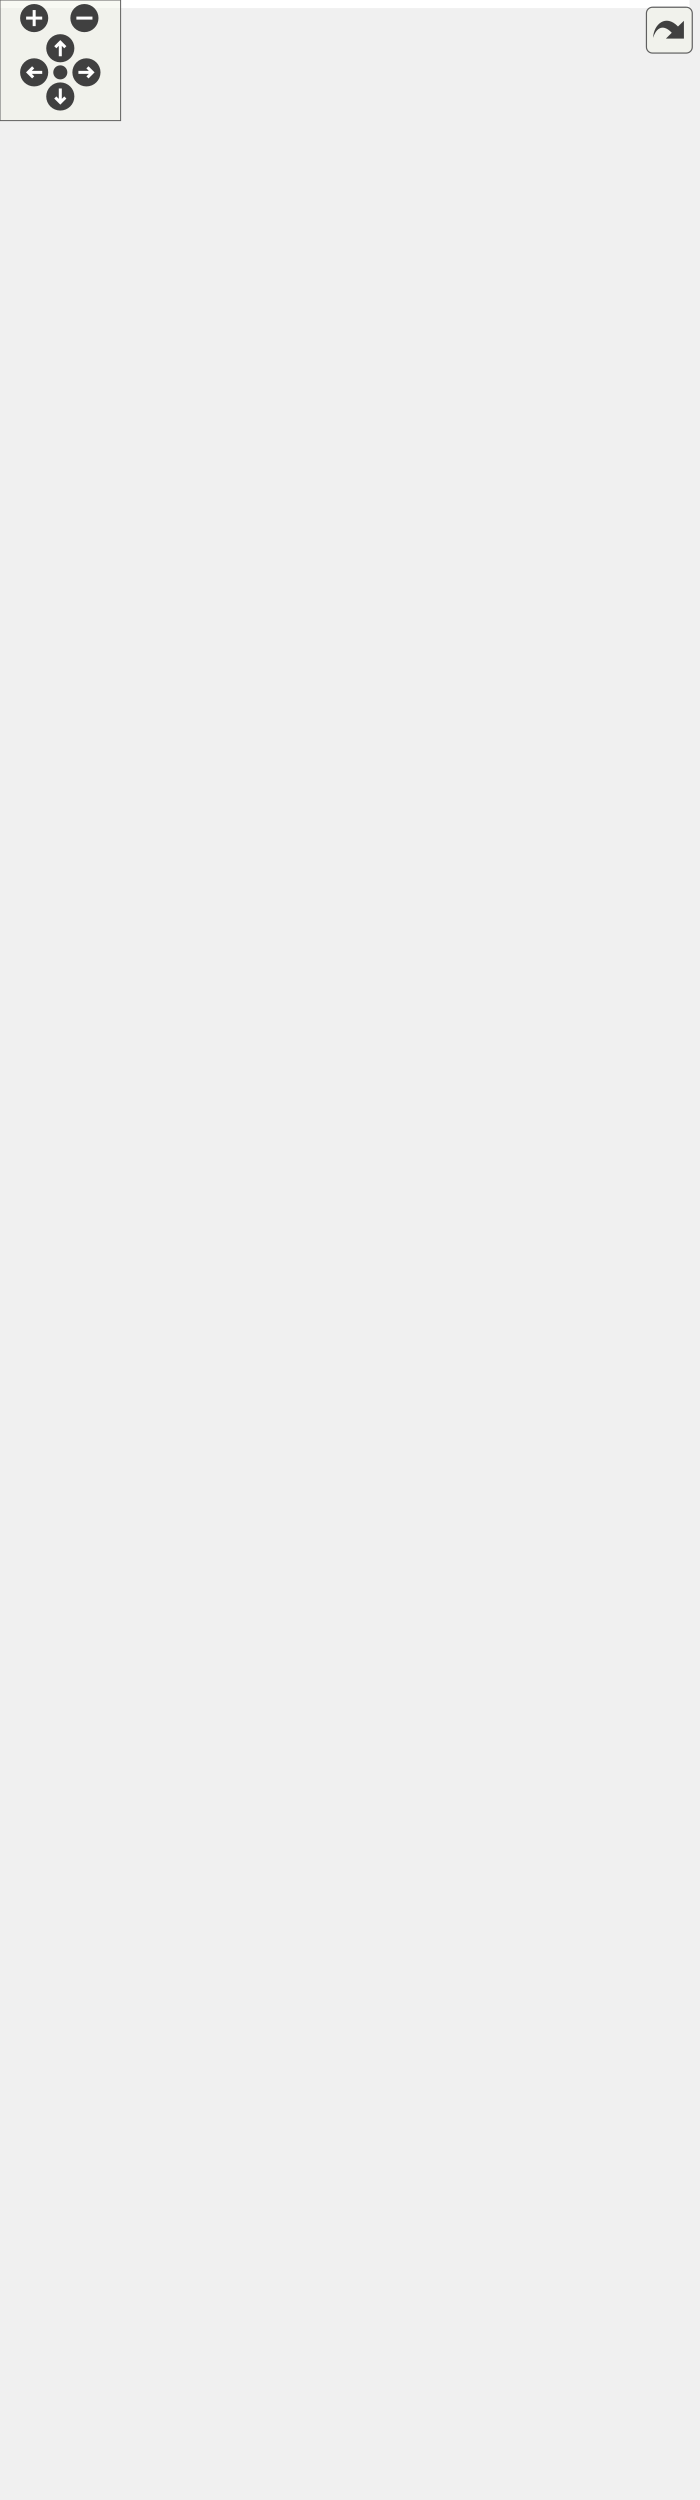
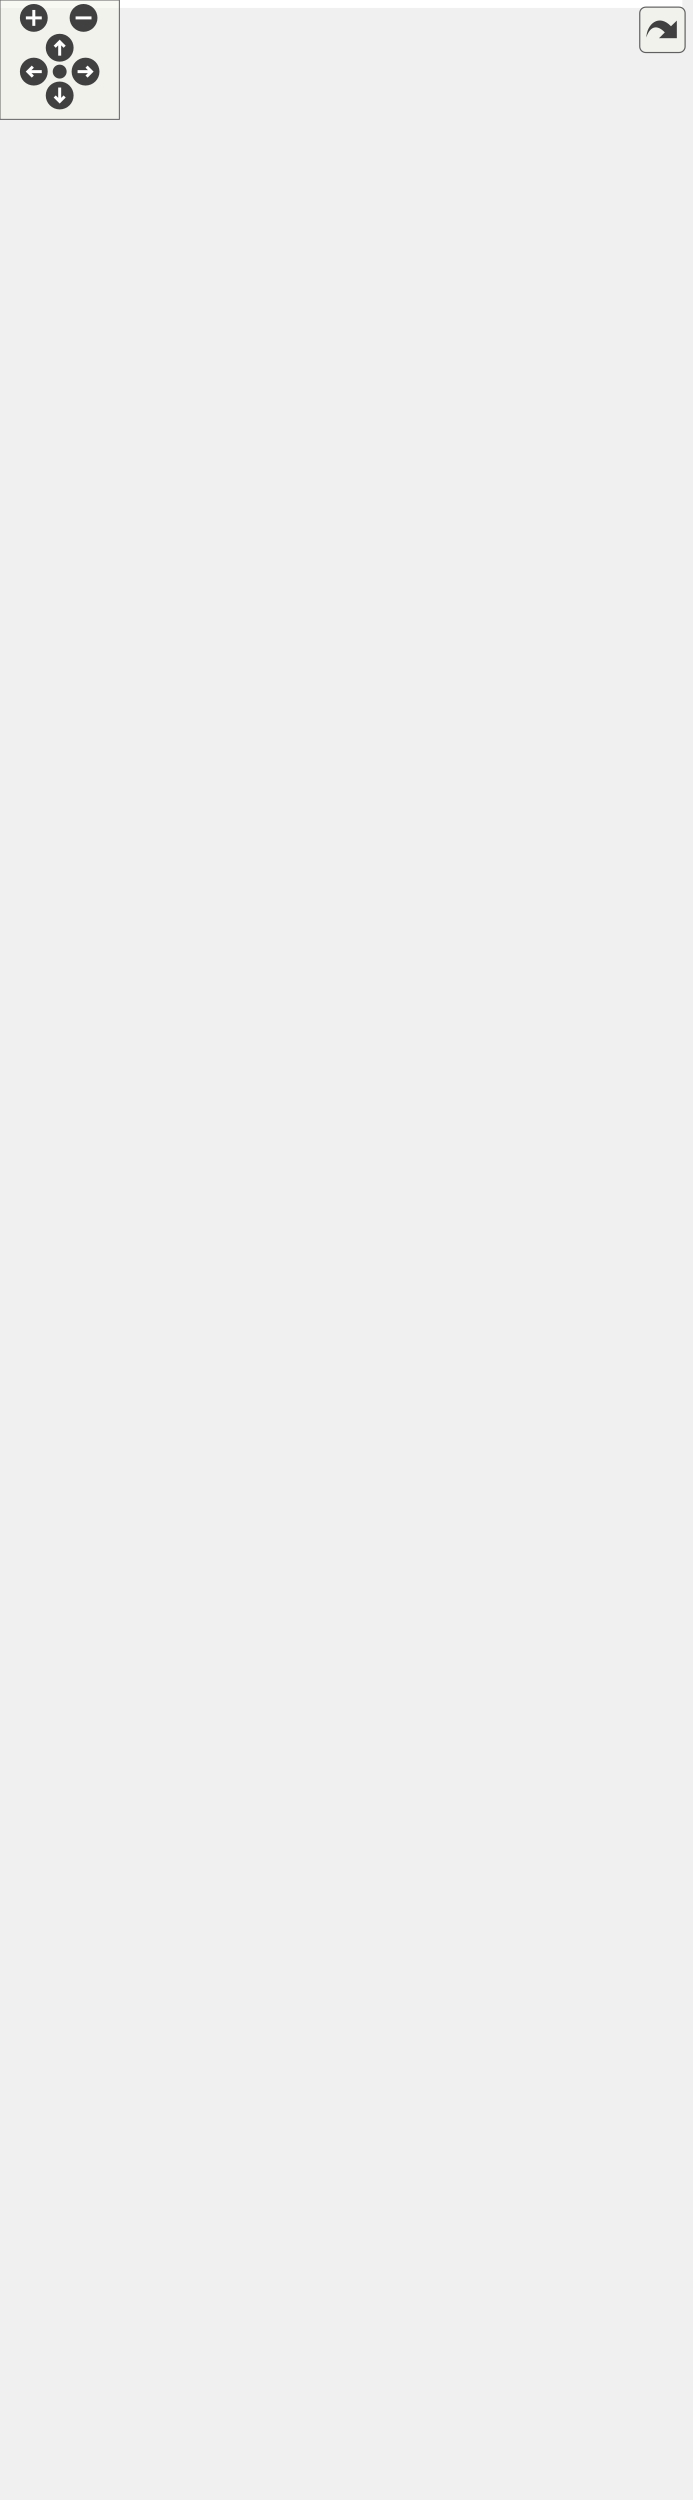
<svg xmlns="http://www.w3.org/2000/svg" xmlns:xlink="http://www.w3.org/1999/xlink" id="main" version="1.1" xml:space="preserve">
  <style type="text/css">
.edge:hover path { stroke: red; }
.edge:hover polygon { stroke: red; fill: red; }
</style>
  <defs>
    <circle id="rim" cx="0" cy="0" r="7" />
    <circle id="rim2" cx="0" cy="0" r="3.5" />
    <g id="zoomPlus">
      <use xlink:href="#rim" fill="#404040">
        <set attributeName="fill" to="#808080" begin="zoomplus.mouseover" end="zoomplus.mouseout" />
      </use>
      <path d="M-4,0h8M0,-4v8" fill="none" stroke="white" stroke-width="1.5" pointer-events="none" />
    </g>
    <g id="zoomMin">
      <use xlink:href="#rim" fill="#404040">
        <set attributeName="fill" to="#808080" begin="zoomminus.mouseover" end="zoomminus.mouseout" />
      </use>
      <path d="M-4,0h8" fill="none" stroke="white" stroke-width="1.5" pointer-events="none" />
    </g>
    <g id="dirArrow">
      <path fill="none" stroke="white" stroke-width="1.5" d="M0,-3.0v7 M-2.5,-0.5L0,-3.0L2.5,-0.5" />
    </g>
    <g id="resetDef">
      <use xlink:href="#rim2" fill="#404040">
        <set attributeName="fill" to="#808080" begin="reset.mouseover" end="reset.mouseout" />
      </use>
    </g>
  </defs>
  <svg id="graph" class="graph">
    <g id="viewport">
-       <polygon fill="white" stroke="transparent" points="-4,4 -4,-1183 343,-1183 343,4 -4,4" />
+       <polygon fill="white" stroke="transparent" points="-4,4 -4,-1196 343,-1196 343,4 -4,4" />
      <g id="node1" class="node">
        <g id="a_node1">
          <a xlink:title=" ">
-             <polygon fill="#bfbfbf" stroke="black" points="0,-0.5 0,-323.5 185,-323.5 185,-0.5 0,-0.5" />
-             <text text-anchor="middle" x="92.5" y="-309.9" font-family="Helvetica,sans-Serif" font-size="12.00">AppSerialCommandInterface</text>
-             <polyline fill="none" stroke="black" points="0,-302.5 185,-302.5 " />
-             <text text-anchor="start" x="8" y="-288.9" font-family="Helvetica,sans-Serif" font-size="12.00"># FsFile file</text>
-             <text text-anchor="start" x="8" y="-275.9" font-family="Helvetica,sans-Serif" font-size="12.00"># byte indexRxBuffer</text>
-             <text text-anchor="start" x="8" y="-262.9" font-family="Helvetica,sans-Serif" font-size="12.00"># bool isStreamingFile</text>
-             <text text-anchor="start" x="8" y="-249.9" font-family="Helvetica,sans-Serif" font-size="12.00"># SdFs * pSD</text>
-             <text text-anchor="start" x="8" y="-236.9" font-family="Helvetica,sans-Serif" font-size="12.00"># char receivedChars</text>
+             <polygon fill="#bfbfbf" stroke="black" points="0,-0.5 0,-336.5 185,-336.5 185,-0.5 0,-0.5" />
+             <text text-anchor="middle" x="92.5" y="-322.9" font-family="Helvetica,sans-Serif" font-size="12.00">AppSerialCommandInterface</text>
+             <polyline fill="none" stroke="black" points="0,-315.5 185,-315.5 " />
+             <text text-anchor="start" x="8" y="-301.9" font-family="Helvetica,sans-Serif" font-size="12.00"># FsFile file</text>
+             <text text-anchor="start" x="8" y="-288.9" font-family="Helvetica,sans-Serif" font-size="12.00"># byte indexRxBuffer</text>
+             <text text-anchor="start" x="8" y="-275.9" font-family="Helvetica,sans-Serif" font-size="12.00"># bool isStreamingFile</text>
+             <text text-anchor="start" x="8" y="-262.9" font-family="Helvetica,sans-Serif" font-size="12.00"># SdFs * pSD</text>
+             <text text-anchor="start" x="8" y="-249.9" font-family="Helvetica,sans-Serif" font-size="12.00"># char receivedChars</text>
+             <text text-anchor="start" x="8" y="-236.9" font-family="Helvetica,sans-Serif" font-size="12.00"># elapsedMillis sincePeriodic</text>
            <text text-anchor="start" x="8" y="-223.9" font-family="Helvetica,sans-Serif" font-size="12.00"># elapsedMillis sincePoll</text>
            <text text-anchor="start" x="8" y="-210.9" font-family="Helvetica,sans-Serif" font-size="12.00"># char streamFile</text>
            <text text-anchor="start" x="8" y="-197.9" font-family="Helvetica,sans-Serif" font-size="12.00"># char streamPath</text>
            <text text-anchor="start" x="8" y="-184.9" font-family="Helvetica,sans-Serif" font-size="12.00"># uint64_t streamPos</text>
            <text text-anchor="start" x="8" y="-171.9" font-family="Helvetica,sans-Serif" font-size="12.00"># char txBuffer</text>
            <polyline fill="none" stroke="black" points="0,-164.5 185,-164.5 " />
            <text text-anchor="start" x="8" y="-150.9" font-family="Helvetica,sans-Serif" font-size="12.00">+ AppSerialCommandInterface()</text>
            <text text-anchor="start" x="8" y="-137.9" font-family="Helvetica,sans-Serif" font-size="12.00"># void onFocus() override</text>
            <text text-anchor="start" x="8" y="-124.9" font-family="Helvetica,sans-Serif" font-size="12.00"># void onFocusLost()</text>
            <text text-anchor="start" x="8" y="-111.9" font-family="Helvetica,sans-Serif" font-size="12.00"> override</text>
            <text text-anchor="start" x="8" y="-98.9" font-family="Helvetica,sans-Serif" font-size="12.00"># void onTouch(uint16</text>
            <text text-anchor="start" x="8" y="-85.9" font-family="Helvetica,sans-Serif" font-size="12.00">_t x, uint16_t y) override</text>
            <text text-anchor="start" x="8" y="-72.9" font-family="Helvetica,sans-Serif" font-size="12.00"># void onTouchRelease</text>
            <text text-anchor="start" x="8" y="-59.9" font-family="Helvetica,sans-Serif" font-size="12.00">(uint16_t x, uint16</text>
            <text text-anchor="start" x="8" y="-46.9" font-family="Helvetica,sans-Serif" font-size="12.00">_t y) override</text>
            <text text-anchor="start" x="8" y="-33.9" font-family="Helvetica,sans-Serif" font-size="12.00"># void streamHandler()</text>
            <text text-anchor="start" x="8" y="-20.9" font-family="Helvetica,sans-Serif" font-size="12.00"># void update() override</text>
            <text text-anchor="start" x="8" y="-7.9" font-family="Helvetica,sans-Serif" font-size="12.00"># void updateRT() override</text>
          </a>
        </g>
      </g>
      <g id="node2" class="node">
        <g id="a_node2">
          <a xlink:href="../../db/d69/class_app_base_class.html" target="_top" xlink:title=" ">
-             <polygon fill="white" stroke="black" points="0,-361.5 0,-1178.5 185,-1178.5 185,-361.5 0,-361.5" />
-             <text text-anchor="middle" x="92.5" y="-1164.9" font-family="Helvetica,sans-Serif" font-size="12.00">AppBaseClass</text>
-             <polyline fill="none" stroke="black" points="0,-1157.5 185,-1157.5 " />
-             <text text-anchor="start" x="8" y="-1143.9" font-family="Helvetica,sans-Serif" font-size="12.00">+ int16_t height</text>
-             <text text-anchor="start" x="8" y="-1130.9" font-family="Helvetica,sans-Serif" font-size="12.00">+ char name</text>
-             <text text-anchor="start" x="8" y="-1117.9" font-family="Helvetica,sans-Serif" font-size="12.00">+ int16_t origin_x</text>
-             <text text-anchor="start" x="8" y="-1104.9" font-family="Helvetica,sans-Serif" font-size="12.00">+ int16_t origin_y</text>
-             <text text-anchor="start" x="8" y="-1091.9" font-family="Helvetica,sans-Serif" font-size="12.00">+ int16_t width</text>
-             <text text-anchor="start" x="8" y="-1078.9" font-family="Helvetica,sans-Serif" font-size="12.00"># uint16_t cycle_time</text>
-             <text text-anchor="start" x="8" y="-1065.9" font-family="Helvetica,sans-Serif" font-size="12.00"># uint16_t cycle_time_max</text>
-             <text text-anchor="start" x="8" y="-1052.9" font-family="Helvetica,sans-Serif" font-size="12.00"># uint16_t id</text>
-             <text text-anchor="start" x="8" y="-1039.9" font-family="Helvetica,sans-Serif" font-size="12.00"># bool touch_state</text>
-             <text text-anchor="start" x="8" y="-1026.9" font-family="Helvetica,sans-Serif" font-size="12.00"># elapsedMicros update</text>
-             <text text-anchor="start" x="8" y="-1013.9" font-family="Helvetica,sans-Serif" font-size="12.00">_call_period</text>
-             <text text-anchor="start" x="8" y="-1000.9" font-family="Helvetica,sans-Serif" font-size="12.00"># uint16_t update_call</text>
-             <text text-anchor="start" x="8" y="-987.9" font-family="Helvetica,sans-Serif" font-size="12.00">_period_max</text>
-             <text text-anchor="start" x="8" y="-974.9" font-family="Helvetica,sans-Serif" font-size="12.00"># uint16_t update_loop_time</text>
-             <text text-anchor="start" x="8" y="-961.9" font-family="Helvetica,sans-Serif" font-size="12.00"># uint16_t update_loop</text>
-             <text text-anchor="start" x="8" y="-948.9" font-family="Helvetica,sans-Serif" font-size="12.00">_time_max</text>
-             <text text-anchor="start" x="8" y="-935.9" font-family="Helvetica,sans-Serif" font-size="12.00"># elapsedMicros updateRT</text>
-             <text text-anchor="start" x="8" y="-922.9" font-family="Helvetica,sans-Serif" font-size="12.00">_call_period</text>
-             <text text-anchor="start" x="8" y="-909.9" font-family="Helvetica,sans-Serif" font-size="12.00"># uint16_t updateRT_call</text>
-             <text text-anchor="start" x="8" y="-896.9" font-family="Helvetica,sans-Serif" font-size="12.00">_period_max</text>
-             <text text-anchor="start" x="8" y="-883.9" font-family="Helvetica,sans-Serif" font-size="12.00"># uint16_t updateRT_loop_time</text>
-             <text text-anchor="start" x="8" y="-870.9" font-family="Helvetica,sans-Serif" font-size="12.00"># uint16_t updateRT_loop</text>
-             <text text-anchor="start" x="8" y="-857.9" font-family="Helvetica,sans-Serif" font-size="12.00">_time_max</text>
-             <polyline fill="none" stroke="black" points="0,-850.5 185,-850.5 " />
-             <text text-anchor="start" x="8" y="-836.9" font-family="Helvetica,sans-Serif" font-size="12.00">+ AppBaseClass()</text>
-             <text text-anchor="start" x="8" y="-823.9" font-family="Helvetica,sans-Serif" font-size="12.00">+ AppBaseClass(const</text>
-             <text text-anchor="start" x="8" y="-810.9" font-family="Helvetica,sans-Serif" font-size="12.00"> AppBaseClass &amp;)=delete</text>
-             <text text-anchor="start" x="8" y="-797.9" font-family="Helvetica,sans-Serif" font-size="12.00">+ uint16_t getId()</text>
-             <text text-anchor="start" x="8" y="-784.9" font-family="Helvetica,sans-Serif" font-size="12.00">+ bool isName(const char</text>
-             <text text-anchor="start" x="8" y="-771.9" font-family="Helvetica,sans-Serif" font-size="12.00"> *name_string)</text>
-             <text text-anchor="start" x="8" y="-758.9" font-family="Helvetica,sans-Serif" font-size="12.00">+ virtual void MessageHandler</text>
-             <text text-anchor="start" x="8" y="-745.9" font-family="Helvetica,sans-Serif" font-size="12.00">(AppBaseClass *sender, const</text>
-             <text text-anchor="start" x="8" y="-732.9" font-family="Helvetica,sans-Serif" font-size="12.00"> char *message)</text>
-             <text text-anchor="start" x="8" y="-719.9" font-family="Helvetica,sans-Serif" font-size="12.00">+ virtual void onAnalog1</text>
-             <text text-anchor="start" x="8" y="-706.9" font-family="Helvetica,sans-Serif" font-size="12.00">(uint16_t uval, float fval)</text>
-             <text text-anchor="start" x="8" y="-693.9" font-family="Helvetica,sans-Serif" font-size="12.00">+ virtual void onAnalog2</text>
-             <text text-anchor="start" x="8" y="-680.9" font-family="Helvetica,sans-Serif" font-size="12.00">(uint16_t uval, float fval)</text>
-             <text text-anchor="start" x="8" y="-667.9" font-family="Helvetica,sans-Serif" font-size="12.00">+ virtual void onAnalog3</text>
-             <text text-anchor="start" x="8" y="-654.9" font-family="Helvetica,sans-Serif" font-size="12.00">(uint16_t uval, float fval)</text>
-             <text text-anchor="start" x="8" y="-641.9" font-family="Helvetica,sans-Serif" font-size="12.00">+ virtual void onAnalog4</text>
-             <text text-anchor="start" x="8" y="-628.9" font-family="Helvetica,sans-Serif" font-size="12.00">(uint16_t uval, float fval)</text>
-             <text text-anchor="start" x="8" y="-615.9" font-family="Helvetica,sans-Serif" font-size="12.00">+ virtual void onFocus()</text>
-             <text text-anchor="start" x="8" y="-602.9" font-family="Helvetica,sans-Serif" font-size="12.00">+ virtual void onFocusLost()</text>
-             <text text-anchor="start" x="8" y="-589.9" font-family="Helvetica,sans-Serif" font-size="12.00">+ virtual void onTouch</text>
-             <text text-anchor="start" x="8" y="-576.9" font-family="Helvetica,sans-Serif" font-size="12.00">(uint16_t x, uint16_t y)</text>
-             <text text-anchor="start" x="8" y="-563.9" font-family="Helvetica,sans-Serif" font-size="12.00">+ virtual void onTouchDrag</text>
-             <text text-anchor="start" x="8" y="-550.9" font-family="Helvetica,sans-Serif" font-size="12.00">(uint16_t x, uint16_t y)</text>
-             <text text-anchor="start" x="8" y="-537.9" font-family="Helvetica,sans-Serif" font-size="12.00">+ virtual void onTouchRelease</text>
-             <text text-anchor="start" x="8" y="-524.9" font-family="Helvetica,sans-Serif" font-size="12.00">(uint16_t x, uint16_t y)</text>
-             <text text-anchor="start" x="8" y="-511.9" font-family="Helvetica,sans-Serif" font-size="12.00">+ void setDimension(int16</text>
-             <text text-anchor="start" x="8" y="-498.9" font-family="Helvetica,sans-Serif" font-size="12.00">_t new_width, int16_t</text>
-             <text text-anchor="start" x="8" y="-485.9" font-family="Helvetica,sans-Serif" font-size="12.00"> new_height)</text>
-             <text text-anchor="start" x="8" y="-472.9" font-family="Helvetica,sans-Serif" font-size="12.00">+ void setName(const</text>
-             <text text-anchor="start" x="8" y="-459.9" font-family="Helvetica,sans-Serif" font-size="12.00"> char *name_string)</text>
-             <text text-anchor="start" x="8" y="-446.9" font-family="Helvetica,sans-Serif" font-size="12.00">+ void setParent(AppBaseClass</text>
-             <text text-anchor="start" x="8" y="-433.9" font-family="Helvetica,sans-Serif" font-size="12.00"> *parent)</text>
-             <text text-anchor="start" x="8" y="-420.9" font-family="Helvetica,sans-Serif" font-size="12.00">+ void setPosition(int16</text>
-             <text text-anchor="start" x="8" y="-407.9" font-family="Helvetica,sans-Serif" font-size="12.00">_t newOriginX, int16_t</text>
-             <text text-anchor="start" x="8" y="-394.9" font-family="Helvetica,sans-Serif" font-size="12.00"> newOriginY)</text>
-             <text text-anchor="start" x="8" y="-381.9" font-family="Helvetica,sans-Serif" font-size="12.00">+ virtual void update()</text>
-             <text text-anchor="start" x="8" y="-368.9" font-family="Helvetica,sans-Serif" font-size="12.00">+ virtual void updateRT()</text>
+             <polygon fill="white" stroke="black" points="0,-374.5 0,-1191.5 185,-1191.5 185,-374.5 0,-374.5" />
+             <text text-anchor="middle" x="92.5" y="-1177.9" font-family="Helvetica,sans-Serif" font-size="12.00">AppBaseClass</text>
+             <polyline fill="none" stroke="black" points="0,-1170.5 185,-1170.5 " />
+             <text text-anchor="start" x="8" y="-1156.9" font-family="Helvetica,sans-Serif" font-size="12.00">+ int16_t height</text>
+             <text text-anchor="start" x="8" y="-1143.9" font-family="Helvetica,sans-Serif" font-size="12.00">+ char name</text>
+             <text text-anchor="start" x="8" y="-1130.9" font-family="Helvetica,sans-Serif" font-size="12.00">+ int16_t origin_x</text>
+             <text text-anchor="start" x="8" y="-1117.9" font-family="Helvetica,sans-Serif" font-size="12.00">+ int16_t origin_y</text>
+             <text text-anchor="start" x="8" y="-1104.9" font-family="Helvetica,sans-Serif" font-size="12.00">+ int16_t width</text>
+             <text text-anchor="start" x="8" y="-1091.9" font-family="Helvetica,sans-Serif" font-size="12.00"># uint16_t cycle_time</text>
+             <text text-anchor="start" x="8" y="-1078.9" font-family="Helvetica,sans-Serif" font-size="12.00"># uint16_t cycle_time_max</text>
+             <text text-anchor="start" x="8" y="-1065.9" font-family="Helvetica,sans-Serif" font-size="12.00"># uint16_t id</text>
+             <text text-anchor="start" x="8" y="-1052.9" font-family="Helvetica,sans-Serif" font-size="12.00"># bool touch_state</text>
+             <text text-anchor="start" x="8" y="-1039.9" font-family="Helvetica,sans-Serif" font-size="12.00"># elapsedMicros update</text>
+             <text text-anchor="start" x="8" y="-1026.9" font-family="Helvetica,sans-Serif" font-size="12.00">_call_period</text>
+             <text text-anchor="start" x="8" y="-1013.9" font-family="Helvetica,sans-Serif" font-size="12.00"># uint16_t update_call</text>
+             <text text-anchor="start" x="8" y="-1000.9" font-family="Helvetica,sans-Serif" font-size="12.00">_period_max</text>
+             <text text-anchor="start" x="8" y="-987.9" font-family="Helvetica,sans-Serif" font-size="12.00"># uint16_t update_loop_time</text>
+             <text text-anchor="start" x="8" y="-974.9" font-family="Helvetica,sans-Serif" font-size="12.00"># uint16_t update_loop</text>
+             <text text-anchor="start" x="8" y="-961.9" font-family="Helvetica,sans-Serif" font-size="12.00">_time_max</text>
+             <text text-anchor="start" x="8" y="-948.9" font-family="Helvetica,sans-Serif" font-size="12.00"># elapsedMicros updateRT</text>
+             <text text-anchor="start" x="8" y="-935.9" font-family="Helvetica,sans-Serif" font-size="12.00">_call_period</text>
+             <text text-anchor="start" x="8" y="-922.9" font-family="Helvetica,sans-Serif" font-size="12.00"># uint16_t updateRT_call</text>
+             <text text-anchor="start" x="8" y="-909.9" font-family="Helvetica,sans-Serif" font-size="12.00">_period_max</text>
+             <text text-anchor="start" x="8" y="-896.9" font-family="Helvetica,sans-Serif" font-size="12.00"># uint16_t updateRT_loop_time</text>
+             <text text-anchor="start" x="8" y="-883.9" font-family="Helvetica,sans-Serif" font-size="12.00"># uint16_t updateRT_loop</text>
+             <text text-anchor="start" x="8" y="-870.9" font-family="Helvetica,sans-Serif" font-size="12.00">_time_max</text>
+             <polyline fill="none" stroke="black" points="0,-863.5 185,-863.5 " />
+             <text text-anchor="start" x="8" y="-849.9" font-family="Helvetica,sans-Serif" font-size="12.00">+ AppBaseClass()</text>
+             <text text-anchor="start" x="8" y="-836.9" font-family="Helvetica,sans-Serif" font-size="12.00">+ AppBaseClass(const</text>
+             <text text-anchor="start" x="8" y="-823.9" font-family="Helvetica,sans-Serif" font-size="12.00"> AppBaseClass &amp;)=delete</text>
+             <text text-anchor="start" x="8" y="-810.9" font-family="Helvetica,sans-Serif" font-size="12.00">+ uint16_t getId()</text>
+             <text text-anchor="start" x="8" y="-797.9" font-family="Helvetica,sans-Serif" font-size="12.00">+ bool isName(const char</text>
+             <text text-anchor="start" x="8" y="-784.9" font-family="Helvetica,sans-Serif" font-size="12.00"> *name_string)</text>
+             <text text-anchor="start" x="8" y="-771.9" font-family="Helvetica,sans-Serif" font-size="12.00">+ virtual void MessageHandler</text>
+             <text text-anchor="start" x="8" y="-758.9" font-family="Helvetica,sans-Serif" font-size="12.00">(AppBaseClass *sender, const</text>
+             <text text-anchor="start" x="8" y="-745.9" font-family="Helvetica,sans-Serif" font-size="12.00"> char *message)</text>
+             <text text-anchor="start" x="8" y="-732.9" font-family="Helvetica,sans-Serif" font-size="12.00">+ virtual void onAnalog1</text>
+             <text text-anchor="start" x="8" y="-719.9" font-family="Helvetica,sans-Serif" font-size="12.00">(uint16_t uval, float fval)</text>
+             <text text-anchor="start" x="8" y="-706.9" font-family="Helvetica,sans-Serif" font-size="12.00">+ virtual void onAnalog2</text>
+             <text text-anchor="start" x="8" y="-693.9" font-family="Helvetica,sans-Serif" font-size="12.00">(uint16_t uval, float fval)</text>
+             <text text-anchor="start" x="8" y="-680.9" font-family="Helvetica,sans-Serif" font-size="12.00">+ virtual void onAnalog3</text>
+             <text text-anchor="start" x="8" y="-667.9" font-family="Helvetica,sans-Serif" font-size="12.00">(uint16_t uval, float fval)</text>
+             <text text-anchor="start" x="8" y="-654.9" font-family="Helvetica,sans-Serif" font-size="12.00">+ virtual void onAnalog4</text>
+             <text text-anchor="start" x="8" y="-641.9" font-family="Helvetica,sans-Serif" font-size="12.00">(uint16_t uval, float fval)</text>
+             <text text-anchor="start" x="8" y="-628.9" font-family="Helvetica,sans-Serif" font-size="12.00">+ virtual void onFocus()</text>
+             <text text-anchor="start" x="8" y="-615.9" font-family="Helvetica,sans-Serif" font-size="12.00">+ virtual void onFocusLost()</text>
+             <text text-anchor="start" x="8" y="-602.9" font-family="Helvetica,sans-Serif" font-size="12.00">+ virtual void onTouch</text>
+             <text text-anchor="start" x="8" y="-589.9" font-family="Helvetica,sans-Serif" font-size="12.00">(uint16_t x, uint16_t y)</text>
+             <text text-anchor="start" x="8" y="-576.9" font-family="Helvetica,sans-Serif" font-size="12.00">+ virtual void onTouchDrag</text>
+             <text text-anchor="start" x="8" y="-563.9" font-family="Helvetica,sans-Serif" font-size="12.00">(uint16_t x, uint16_t y)</text>
+             <text text-anchor="start" x="8" y="-550.9" font-family="Helvetica,sans-Serif" font-size="12.00">+ virtual void onTouchRelease</text>
+             <text text-anchor="start" x="8" y="-537.9" font-family="Helvetica,sans-Serif" font-size="12.00">(uint16_t x, uint16_t y)</text>
+             <text text-anchor="start" x="8" y="-524.9" font-family="Helvetica,sans-Serif" font-size="12.00">+ void setDimension(int16</text>
+             <text text-anchor="start" x="8" y="-511.9" font-family="Helvetica,sans-Serif" font-size="12.00">_t new_width, int16_t</text>
+             <text text-anchor="start" x="8" y="-498.9" font-family="Helvetica,sans-Serif" font-size="12.00"> new_height)</text>
+             <text text-anchor="start" x="8" y="-485.9" font-family="Helvetica,sans-Serif" font-size="12.00">+ void setName(const</text>
+             <text text-anchor="start" x="8" y="-472.9" font-family="Helvetica,sans-Serif" font-size="12.00"> char *name_string)</text>
+             <text text-anchor="start" x="8" y="-459.9" font-family="Helvetica,sans-Serif" font-size="12.00">+ void setParent(AppBaseClass</text>
+             <text text-anchor="start" x="8" y="-446.9" font-family="Helvetica,sans-Serif" font-size="12.00"> *parent)</text>
+             <text text-anchor="start" x="8" y="-433.9" font-family="Helvetica,sans-Serif" font-size="12.00">+ void setPosition(int16</text>
+             <text text-anchor="start" x="8" y="-420.9" font-family="Helvetica,sans-Serif" font-size="12.00">_t newOriginX, int16_t</text>
+             <text text-anchor="start" x="8" y="-407.9" font-family="Helvetica,sans-Serif" font-size="12.00"> newOriginY)</text>
+             <text text-anchor="start" x="8" y="-394.9" font-family="Helvetica,sans-Serif" font-size="12.00">+ virtual void update()</text>
+             <text text-anchor="start" x="8" y="-381.9" font-family="Helvetica,sans-Serif" font-size="12.00">+ virtual void updateRT()</text>
          </a>
        </g>
      </g>
      <g id="edge1" class="edge">
-         <path fill="none" stroke="midnightblue" d="M92.5,-351.17C92.5,-341.78 92.5,-332.55 92.5,-323.55" />
-         <polygon fill="none" stroke="midnightblue" points="89,-351.43 92.5,-361.43 96,-351.43 89,-351.43" />
+         <path fill="none" stroke="midnightblue" d="M92.5,-364.1C92.5,-354.75 92.5,-345.56 92.5,-336.58" />
+         <polygon fill="none" stroke="midnightblue" points="89,-364.31 92.5,-374.31 96,-364.31 89,-364.31" />
      </g>
      <g id="edge2" class="edge">
-         <path fill="none" stroke="#404040" d="M185.2,-838.17C195.98,-825.59 203,-802.87 203,-770 203,-744.58 198.8,-725.23 191.91,-711.94" />
-         <polygon fill="none" stroke="#404040" points="191.84,-711.83 185.19,-709.04 185.2,-701.83 191.85,-704.62 191.84,-711.83" />
-         <text text-anchor="middle" x="271" y="-779.9" font-family="Helvetica,sans-Serif" font-size="12.00"> #nextAppicationNode</text>
-         <text text-anchor="middle" x="271" y="-766.9" font-family="Helvetica,sans-Serif" font-size="12.00">#parentNode</text>
-         <text text-anchor="middle" x="271" y="-753.9" font-family="Helvetica,sans-Serif" font-size="12.00">#previousAppicationNode</text>
+         <path fill="none" stroke="#404040" d="M185.2,-851.17C195.98,-838.59 203,-815.87 203,-783 203,-757.58 198.8,-738.23 191.91,-724.94" />
+         <polygon fill="none" stroke="#404040" points="191.84,-724.83 185.19,-722.04 185.2,-714.83 191.85,-717.62 191.84,-724.83" />
+         <text text-anchor="middle" x="271" y="-792.9" font-family="Helvetica,sans-Serif" font-size="12.00"> #nextAppicationNode</text>
+         <text text-anchor="middle" x="271" y="-779.9" font-family="Helvetica,sans-Serif" font-size="12.00">#parentNode</text>
+         <text text-anchor="middle" x="271" y="-766.9" font-family="Helvetica,sans-Serif" font-size="12.00">#previousAppicationNode</text>
      </g>
    </g>
  </svg>
  <g id="navigator" transform="translate(0 0)" fill="#404254">
    <rect fill="#f2f5e9" fill-opacity="0.5" stroke="#606060" stroke-width=".5" x="0" y="0" width="60" height="60" />
    <use id="zoomplus" xlink:href="#zoomPlus" x="17" y="9" />
    <use id="zoomminus" xlink:href="#zoomMin" x="42" y="9" />
    <use id="reset" xlink:href="#resetDef" x="30" y="36" />
    <g id="arrowUp" xlink:href="#dirArrow" transform="translate(30 24)">
      <use xlink:href="#rim" fill="#404040">
        <set attributeName="fill" to="#808080" begin="arrowUp.mouseover" end="arrowUp.mouseout" />
      </use>
      <path fill="none" stroke="white" stroke-width="1.5" d="M0,-3.0v7 M-2.5,-0.5L0,-3.0L2.5,-0.5" />
    </g>
    <g id="arrowRight" xlink:href="#dirArrow" transform="rotate(90) translate(36 -43)">
      <use xlink:href="#rim" fill="#404040">
        <set attributeName="fill" to="#808080" begin="arrowRight.mouseover" end="arrowRight.mouseout" />
      </use>
      <path fill="none" stroke="white" stroke-width="1.5" d="M0,-3.0v7 M-2.5,-0.5L0,-3.0L2.5,-0.5" />
    </g>
    <g id="arrowDown" xlink:href="#dirArrow" transform="rotate(180) translate(-30 -48)">
      <use xlink:href="#rim" fill="#404040">
        <set attributeName="fill" to="#808080" begin="arrowDown.mouseover" end="arrowDown.mouseout" />
      </use>
      <path fill="none" stroke="white" stroke-width="1.5" d="M0,-3.0v7 M-2.5,-0.5L0,-3.0L2.5,-0.5" />
    </g>
    <g id="arrowLeft" xlink:href="#dirArrow" transform="rotate(270) translate(-36 17)">
      <use xlink:href="#rim" fill="#404040">
        <set attributeName="fill" to="#808080" begin="arrowLeft.mouseover" end="arrowLeft.mouseout" />
      </use>
      <path fill="none" stroke="white" stroke-width="1.5" d="M0,-3.0v7 M-2.5,-0.5L0,-3.0L2.5,-0.5" />
    </g>
  </g>
  <svg viewBox="0 0 15 15" width="100%" height="30px" preserveAspectRatio="xMaxYMin meet">
    <g id="arrow_out" transform="scale(0.3 0.3)">
      <a xlink:href="class_app_serial_command_interface__coll__graph_org.svg" target="_base">
        <rect id="button" ry="5" rx="5" y="6" x="6" height="38" width="38" fill="#f2f5e9" fill-opacity="0.5" stroke="#606060" stroke-width="1.0" />
        <path id="arrow" d="M 11.5,31.437 C 11.94,20.098 22.043,11.323 32.159,21.979 L 37.069,17.246 C 37.069,17.246 37.088,32 37.088,32 L 22.16,31.978 C 22.16,31.978 26.998,27.14 26.998,27.14 C 18.529,18.264 13.292,25.23 11.5,31.437 z" style="fill:#404040;" />
      </a>
    </g>
  </svg>
</svg>
